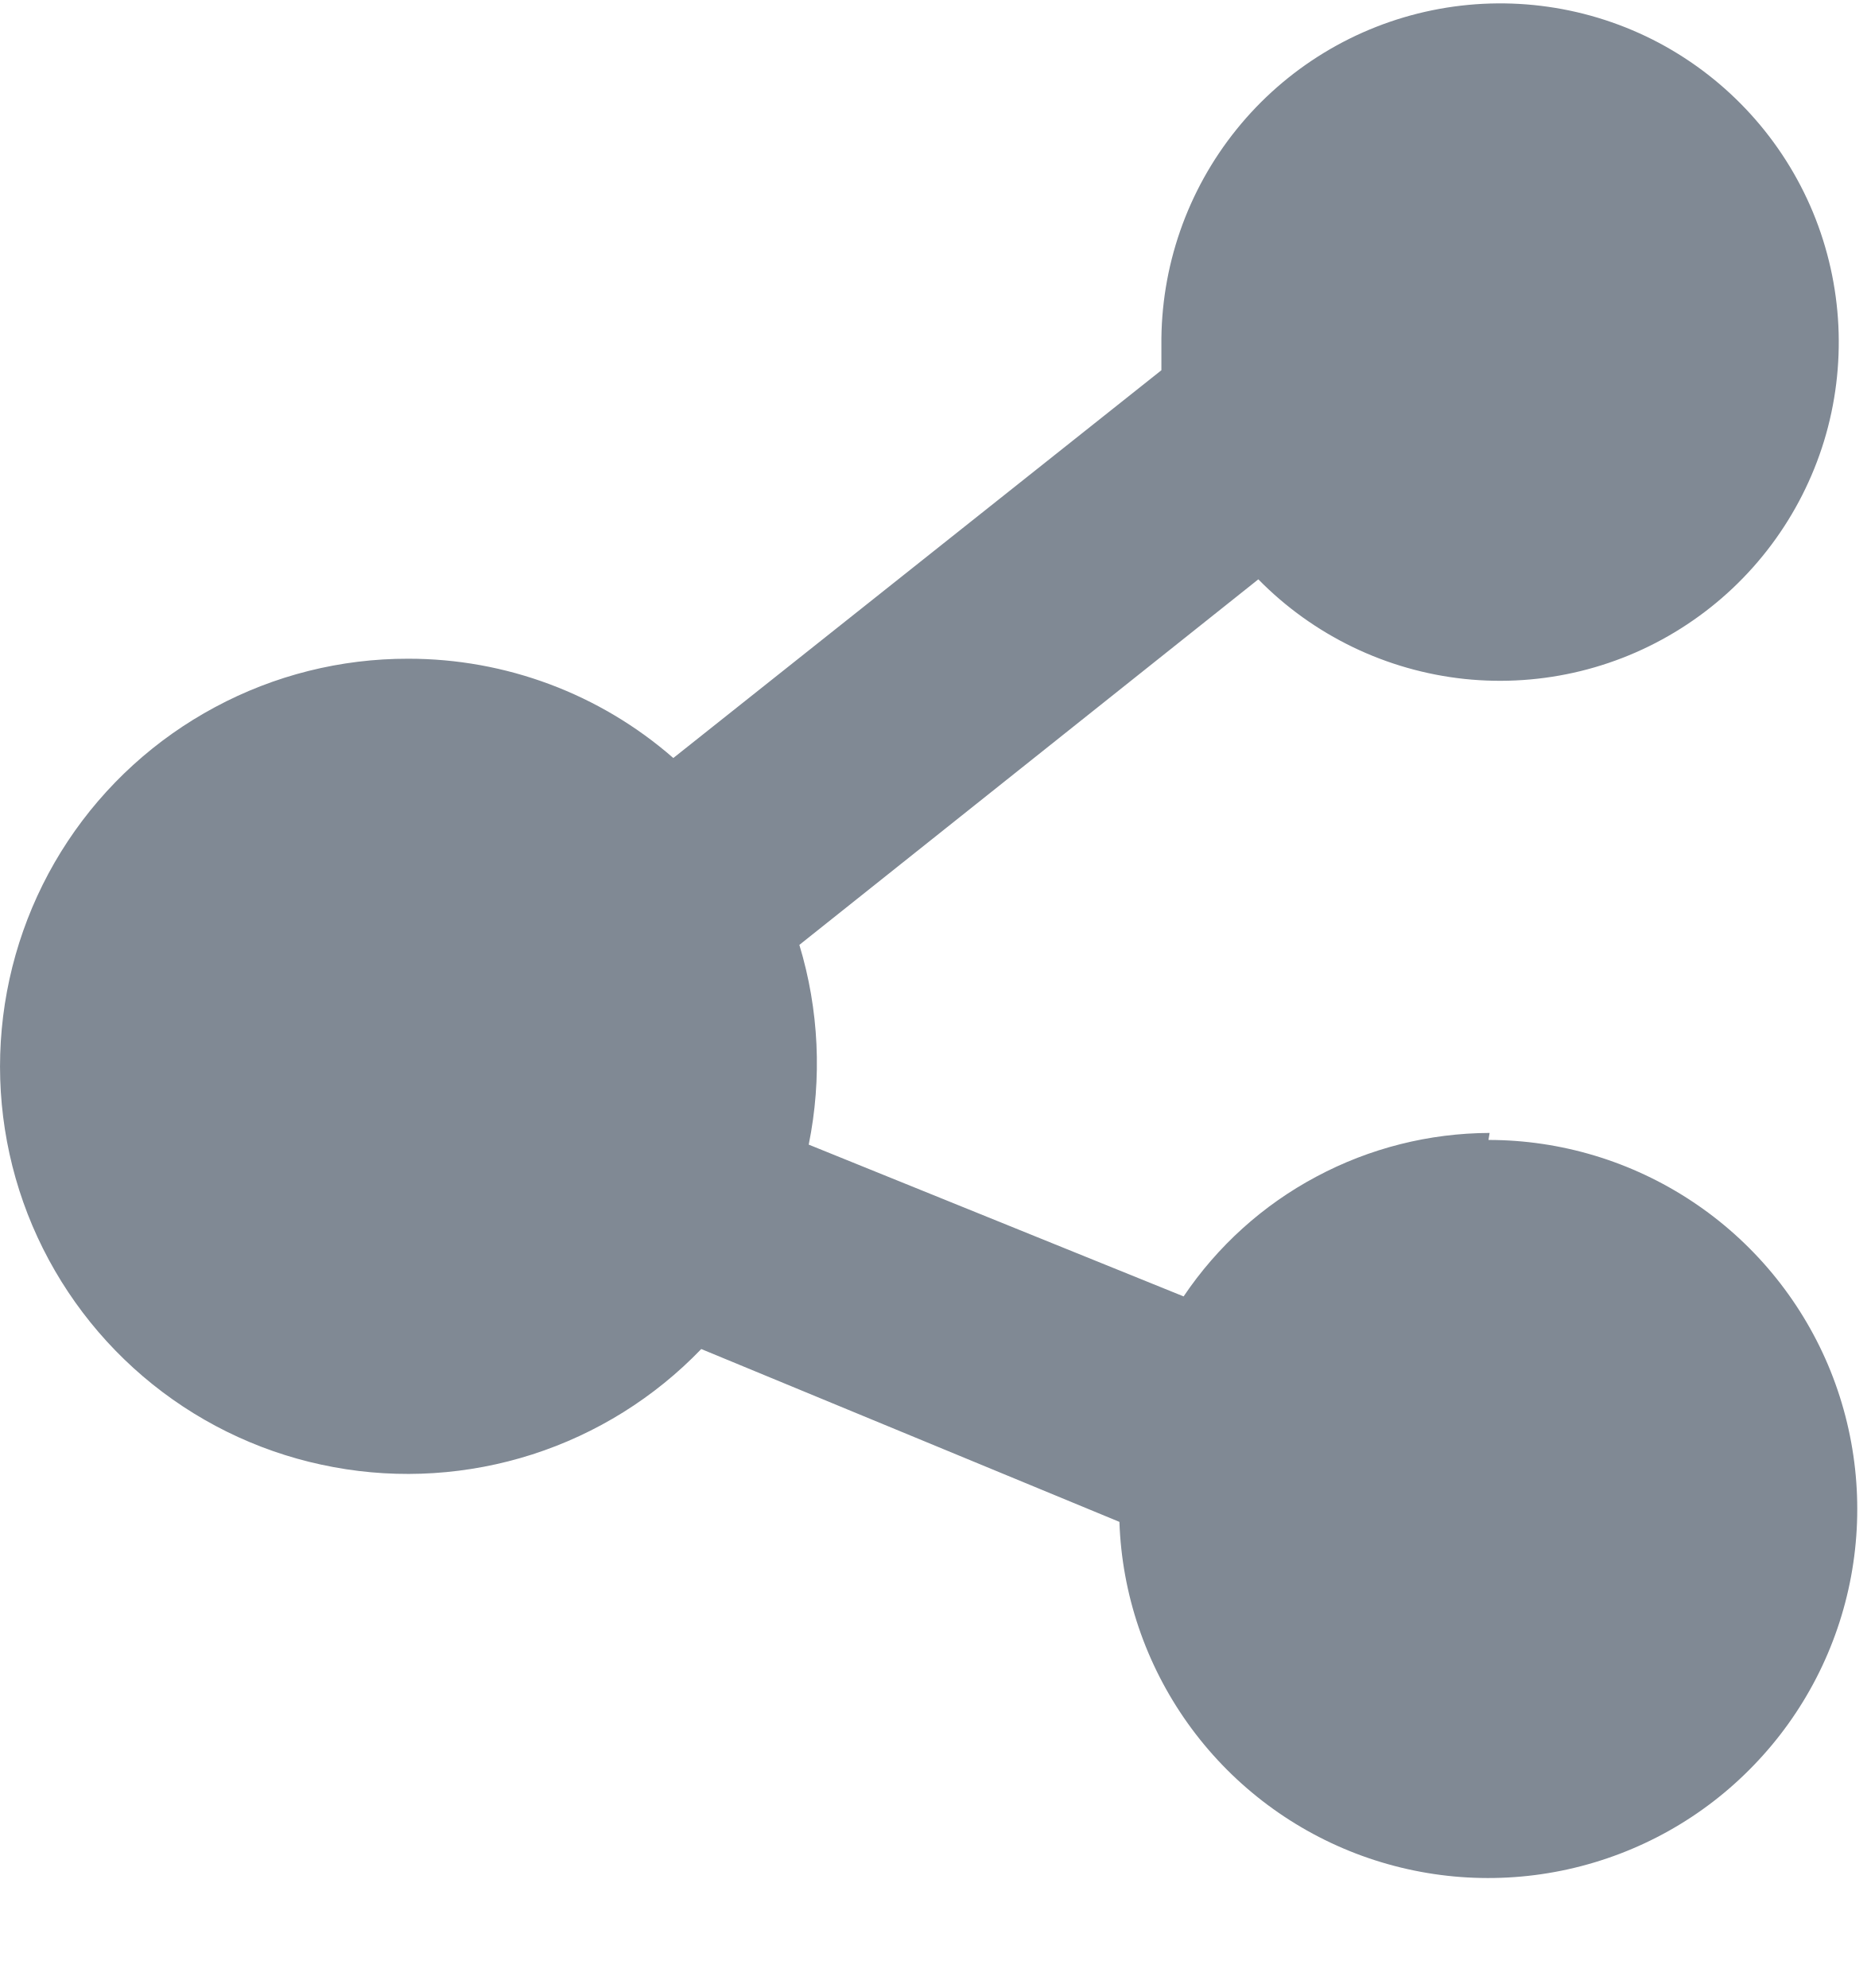
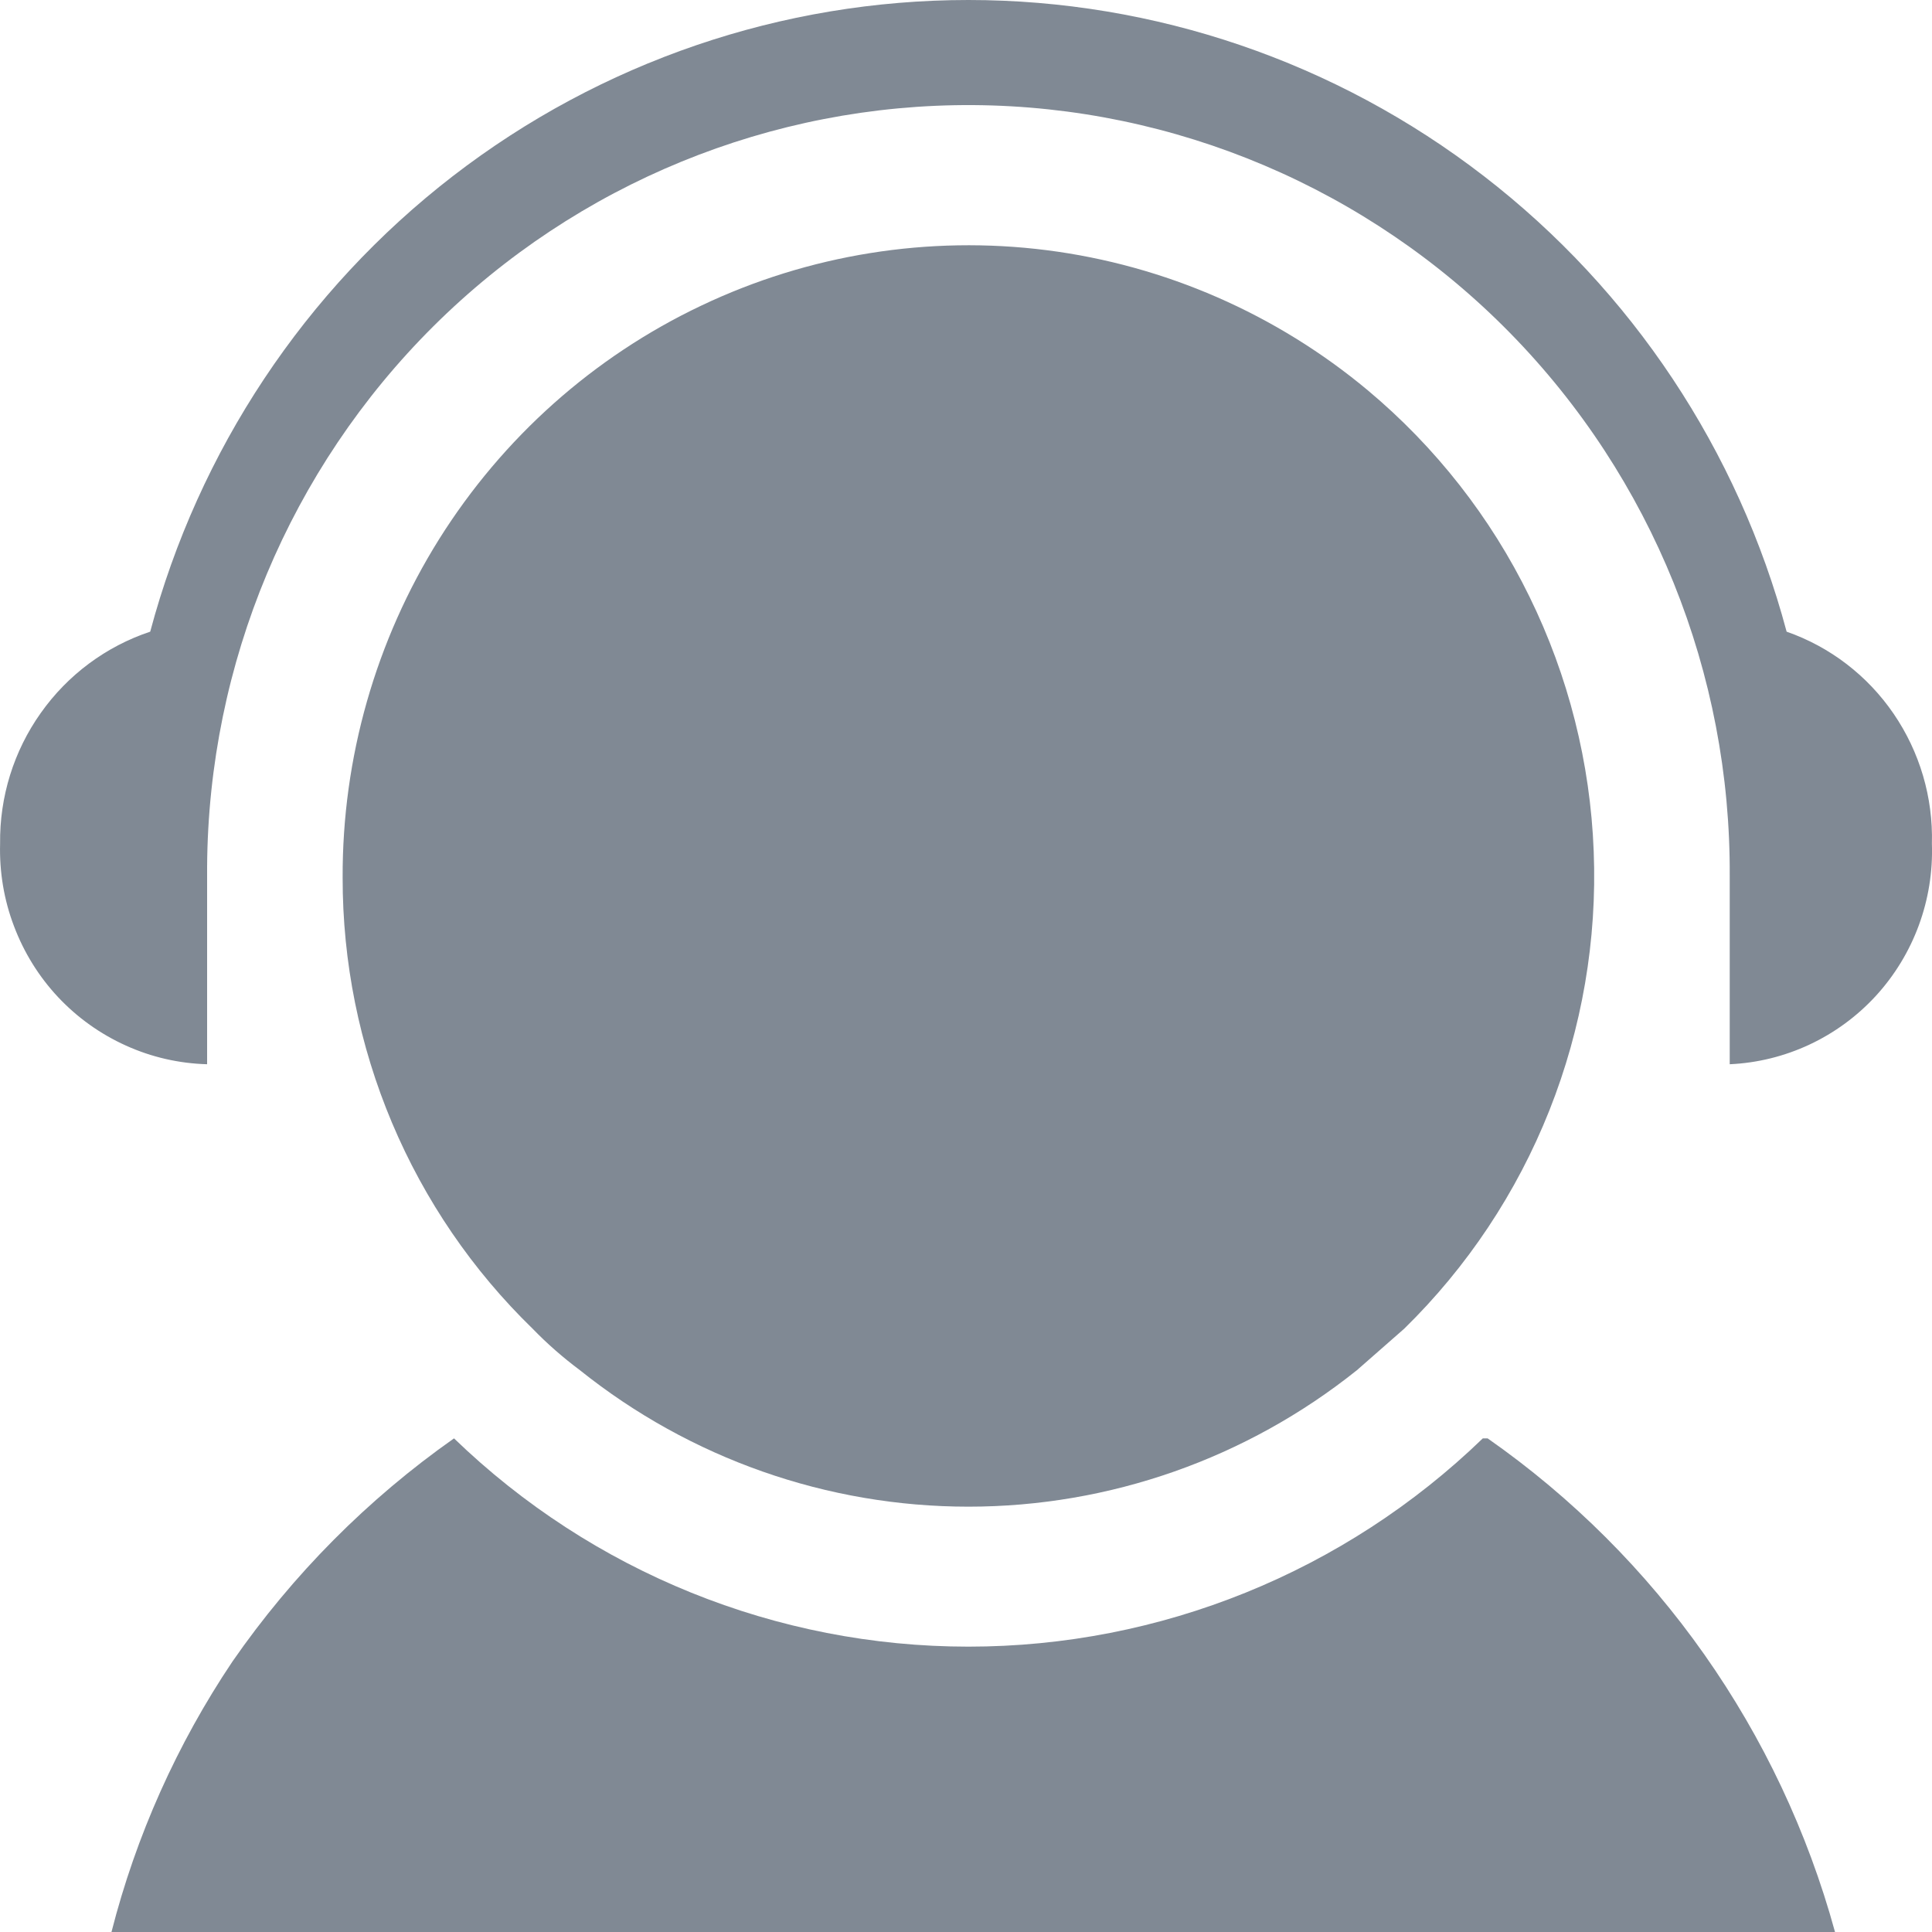
- <svg xmlns="http://www.w3.org/2000/svg" width="16" height="17" viewBox="0 0 16 17" fill="none">
-   <path d="M12.739 9.688C12.222 9.69 11.713 9.818 11.257 10.062C10.8 10.305 10.411 10.657 10.122 11.086L6.916 9.788C7.031 9.221 7.004 8.634 6.836 8.08L10.761 4.954C11.232 5.434 11.856 5.735 12.525 5.806C13.194 5.876 13.866 5.712 14.427 5.34C14.988 4.969 15.402 4.414 15.599 3.771C15.795 3.128 15.761 2.436 15.504 1.815C15.246 1.194 14.78 0.682 14.186 0.366C13.591 0.051 12.906 -0.047 12.247 0.088C11.588 0.223 10.997 0.583 10.575 1.106C10.152 1.63 9.925 2.284 9.932 2.956C9.932 3.026 9.932 3.096 9.932 3.166L5.758 6.482C5.13 5.933 4.324 5.632 3.49 5.633C2.914 5.632 2.347 5.774 1.839 6.047C1.331 6.319 0.898 6.713 0.58 7.193C0.262 7.673 0.068 8.225 0.015 8.799C-0.038 9.373 0.052 9.951 0.277 10.481C0.503 11.012 0.856 11.478 1.305 11.838C1.755 12.199 2.287 12.442 2.854 12.546C3.42 12.651 4.004 12.613 4.553 12.437C5.101 12.261 5.598 11.951 5.997 11.536L9.573 13.014C9.594 13.633 9.798 14.232 10.157 14.736C10.517 15.241 11.017 15.628 11.595 15.85C12.174 16.072 12.804 16.119 13.409 15.985C14.014 15.851 14.566 15.543 14.996 15.097C15.427 14.652 15.717 14.089 15.83 13.48C15.943 12.871 15.874 12.242 15.633 11.672C15.391 11.102 14.987 10.615 14.47 10.273C13.954 9.931 13.348 9.748 12.729 9.748L12.739 9.688Z" fill="#808994" />
+ <svg xmlns="http://www.w3.org/2000/svg" width="20" height="20" viewBox="0 0 20 20" fill="none">
+   <path d="M6.003 14.184C7.146 15.099 8.564 15.597 10.025 15.597C11.486 15.597 12.903 15.099 14.047 14.184L14.536 13.755C15.189 13.116 15.701 12.346 16.039 11.495C16.377 10.643 16.534 9.73 16.498 8.813C16.463 7.897 16.236 6.999 15.833 6.177C15.431 5.354 14.86 4.627 14.16 4.041C13.211 3.249 12.058 2.746 10.836 2.59C9.614 2.435 8.373 2.634 7.259 3.164C6.144 3.693 5.204 4.532 4.546 5.581C3.889 6.63 3.542 7.847 3.547 9.087C3.546 9.958 3.72 10.821 4.058 11.623C4.396 12.425 4.891 13.15 5.514 13.755C5.665 13.911 5.829 14.054 6.003 14.184Z" fill="#808994" />
+   <path d="M18.495 6.539C17.994 4.662 16.893 3.005 15.361 1.823C13.83 0.641 11.954 0 10.025 0C8.095 0 6.22 0.641 4.688 1.823C3.157 3.005 2.056 4.662 1.555 6.539C1.098 6.691 0.701 6.986 0.422 7.381C0.142 7.775 -0.005 8.249 0.001 8.734C-0.007 9.025 0.041 9.316 0.145 9.588C0.248 9.861 0.403 10.111 0.602 10.323C0.801 10.535 1.04 10.705 1.304 10.824C1.569 10.944 1.854 11.009 2.144 11.017V8.973C2.157 6.869 3 4.856 4.487 3.377C5.975 1.898 7.985 1.075 10.075 1.088C12.165 1.102 14.165 1.951 15.633 3.448C17.102 4.946 17.919 6.97 17.906 9.074V11.017C18.483 10.991 19.027 10.736 19.419 10.309C19.811 9.881 20.019 9.315 19.999 8.734C20.012 8.255 19.873 7.784 19.603 7.389C19.333 6.994 18.945 6.696 18.495 6.539Z" fill="#808994" />
+   <path d="M15.35 14.89C13.918 16.274 12.01 17.046 10.025 17.046C8.04 17.046 6.132 16.274 4.7 14.89C3.807 15.518 3.03 16.3 2.407 17.199C1.833 18.054 1.409 19.001 1.154 20H18.996C18.428 17.926 17.156 16.118 15.4 14.89H15.35Z" fill="#808994" />
</svg>
